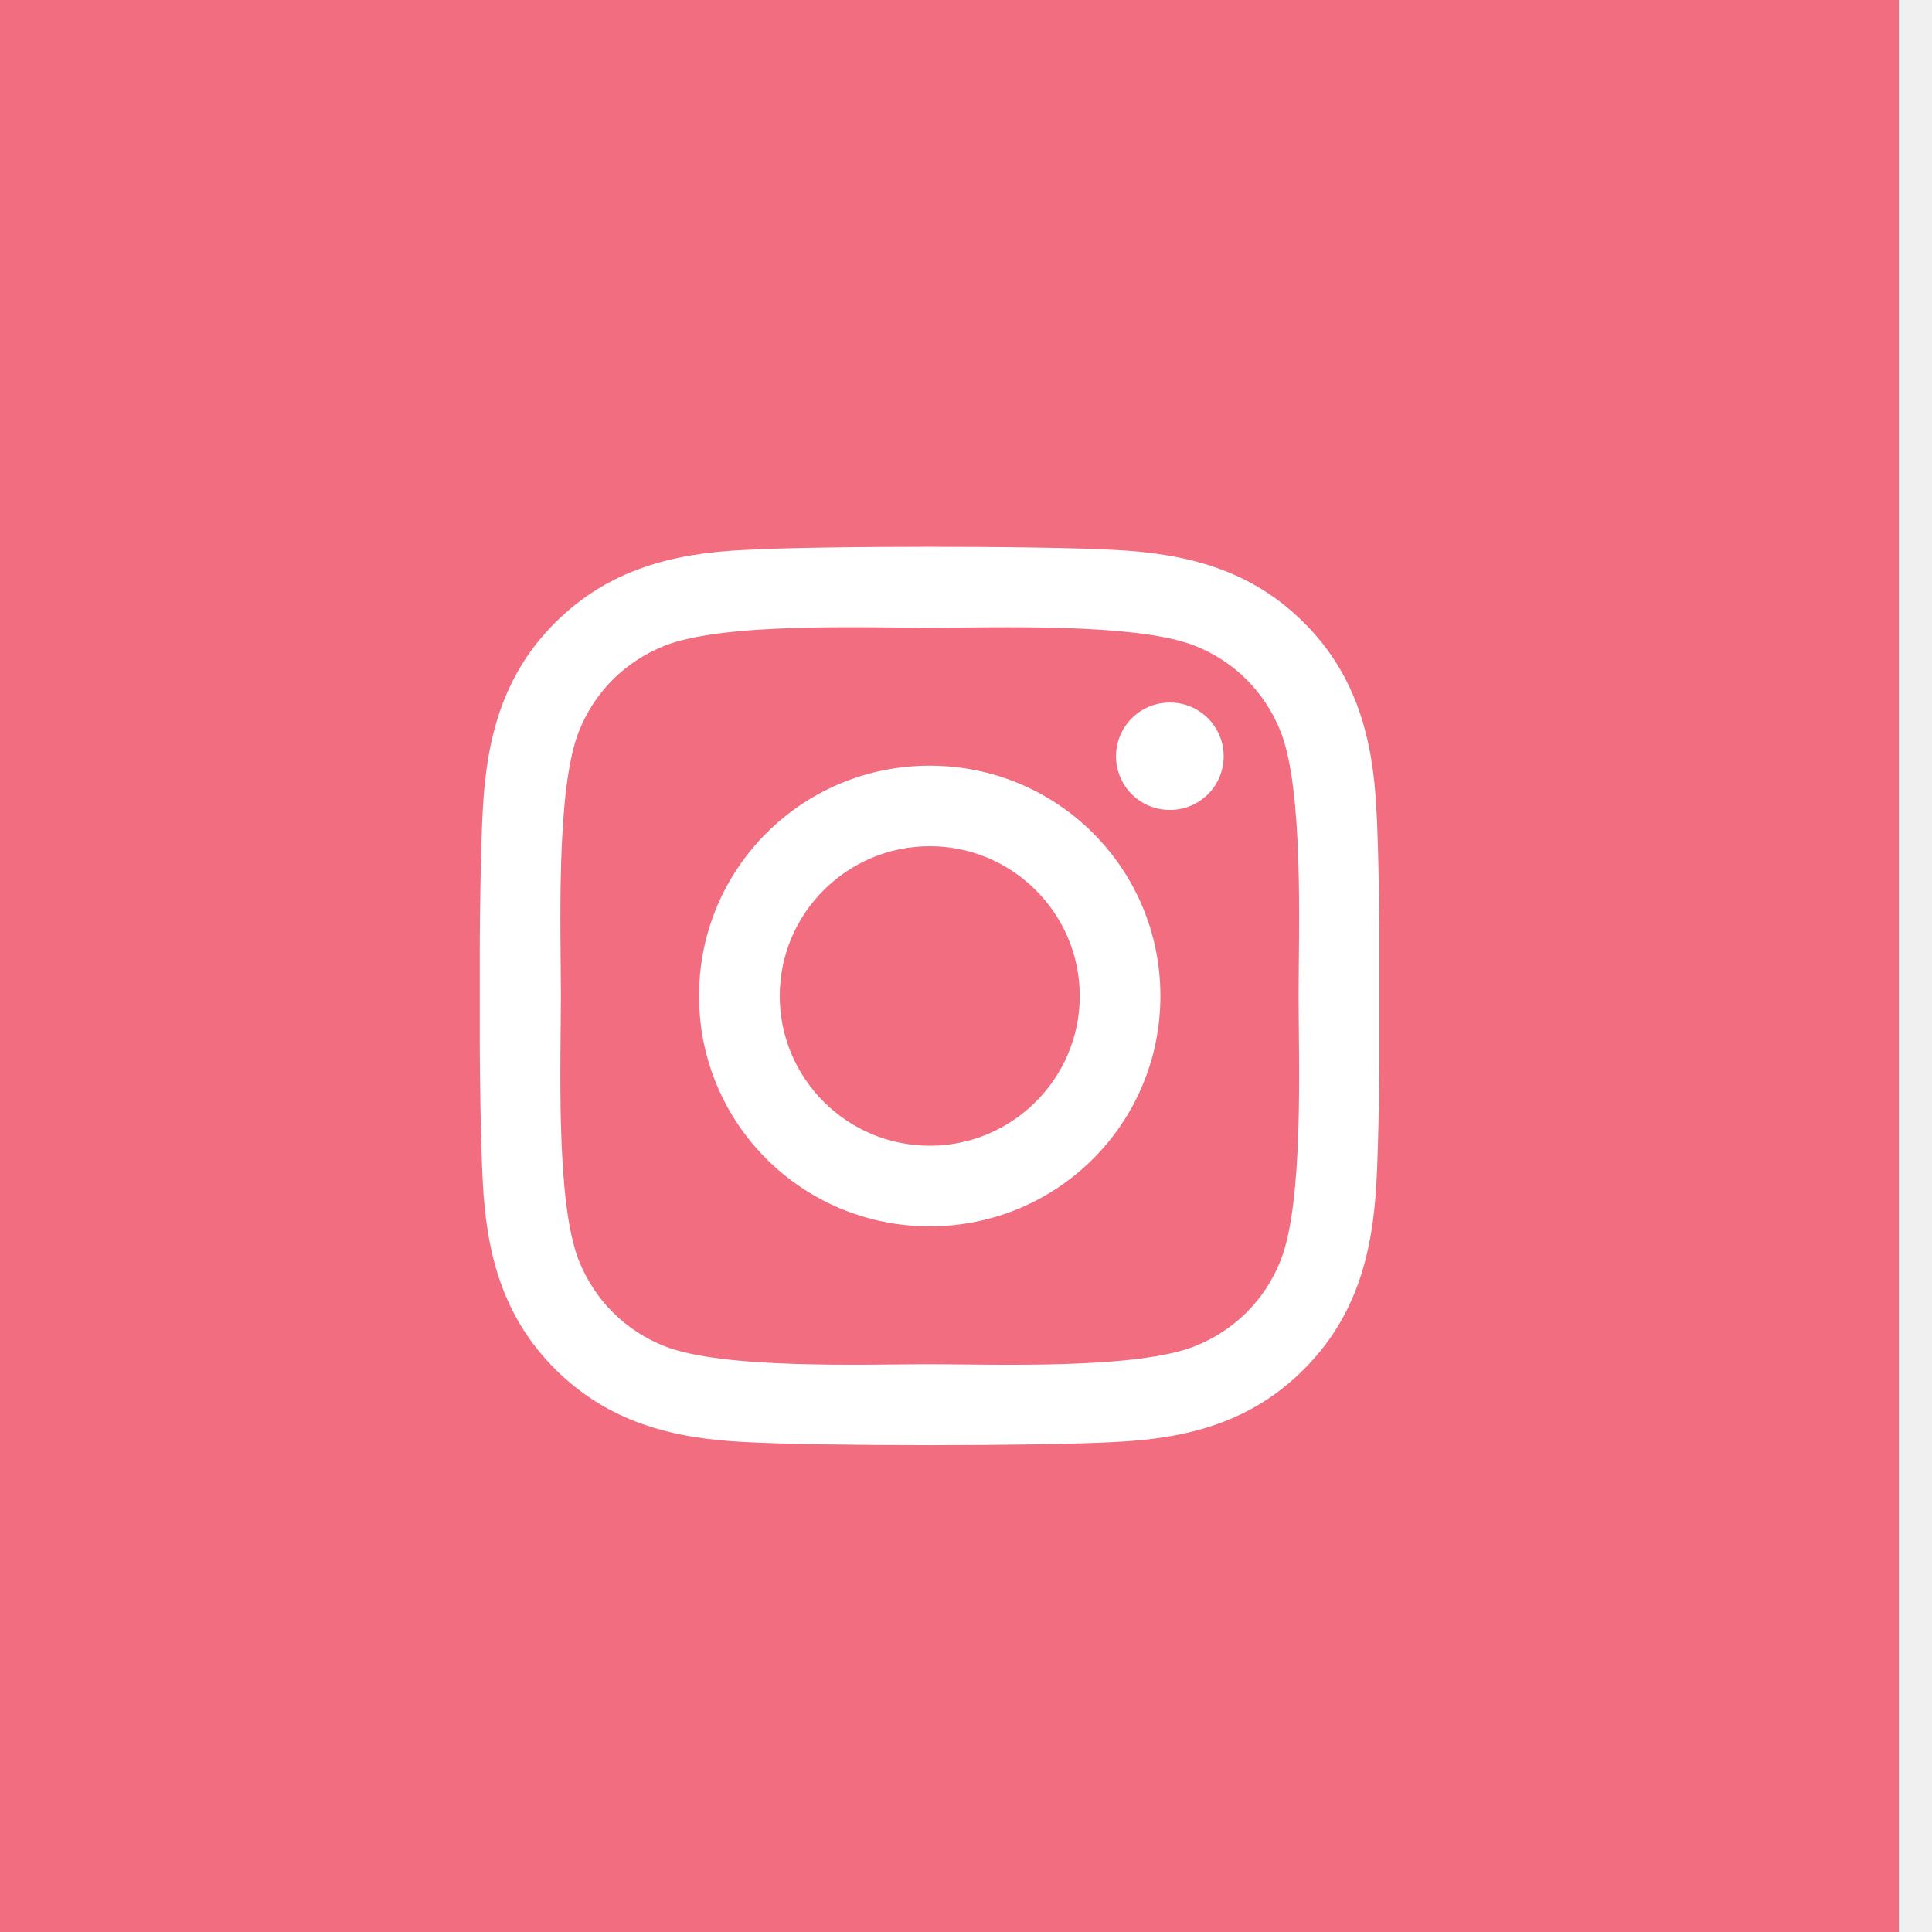
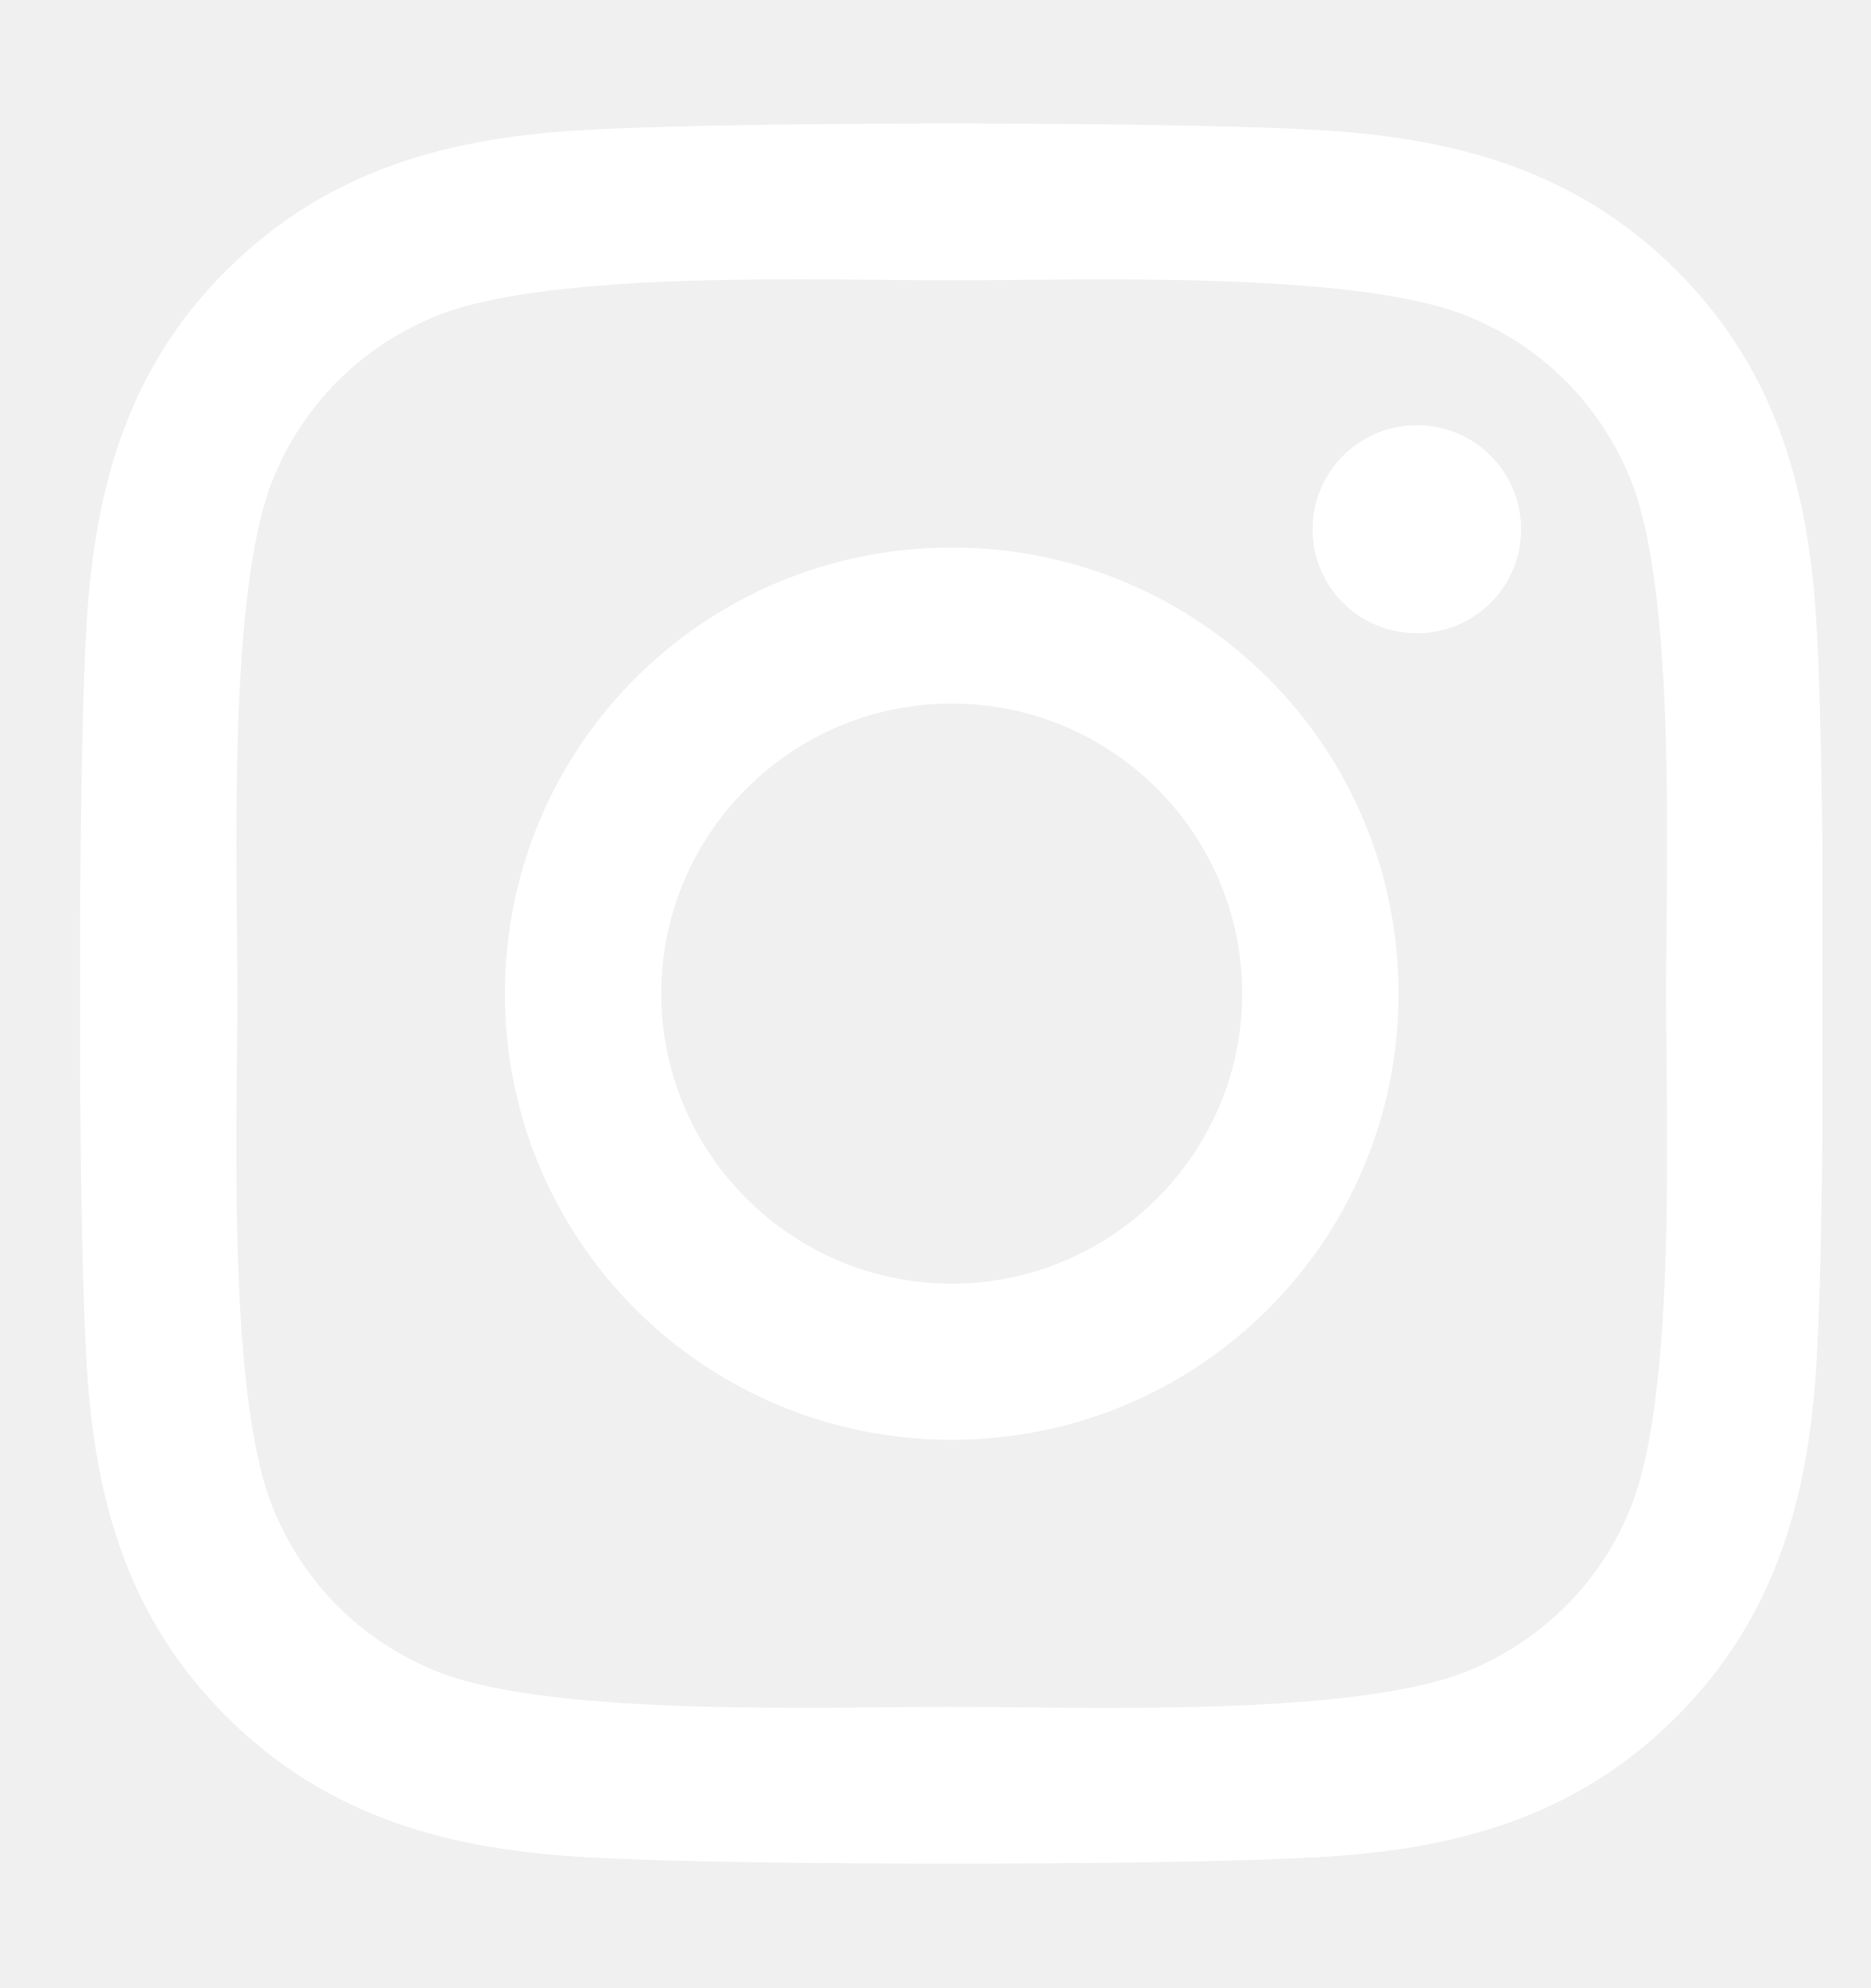
- <svg xmlns="http://www.w3.org/2000/svg" width="32" height="32" viewBox="0 0 32 32" fill="none">
-   <path d="M31.451 0H0V32H31.451V0Z" fill="#F16D7F" />
-   <g clip-path="url(#clip0_1_21)">
-     <path d="M15.399 12.682C13.284 12.682 11.578 14.385 11.578 16.497C11.578 18.608 13.284 20.312 15.399 20.312C17.514 20.312 19.22 18.608 19.22 16.497C19.22 14.385 17.514 12.682 15.399 12.682ZM15.399 18.977C14.032 18.977 12.915 17.865 12.915 16.497C12.915 15.129 14.029 14.016 15.399 14.016C16.769 14.016 17.884 15.129 17.884 16.497C17.884 17.865 16.766 18.977 15.399 18.977V18.977ZM20.268 12.526C20.268 13.02 19.869 13.415 19.377 13.415C18.881 13.415 18.485 13.017 18.485 12.526C18.485 12.034 18.884 11.636 19.377 11.636C19.869 11.636 20.268 12.034 20.268 12.526ZM22.799 13.429C22.742 12.237 22.47 11.181 21.595 10.311C20.724 9.441 19.666 9.169 18.472 9.109C17.242 9.039 13.553 9.039 12.323 9.109C11.132 9.165 10.075 9.438 9.2 10.308C8.325 11.178 8.056 12.233 7.996 13.425C7.926 14.654 7.926 18.336 7.996 19.565C8.053 20.757 8.325 21.812 9.2 22.682C10.075 23.552 11.129 23.825 12.323 23.884C13.553 23.954 17.242 23.954 18.472 23.884C19.666 23.828 20.724 23.556 21.595 22.682C22.466 21.812 22.739 20.757 22.799 19.565C22.869 18.336 22.869 14.657 22.799 13.429V13.429ZM21.209 20.883C20.95 21.534 20.448 22.035 19.792 22.297C18.811 22.686 16.483 22.596 15.399 22.596C14.315 22.596 11.984 22.682 11.006 22.297C10.354 22.038 9.852 21.537 9.589 20.883C9.2 19.903 9.29 17.579 9.29 16.497C9.29 15.414 9.203 13.087 9.589 12.111C9.849 11.46 10.351 10.958 11.006 10.696C11.987 10.308 14.315 10.397 15.399 10.397C16.483 10.397 18.815 10.311 19.792 10.696C20.444 10.955 20.946 11.456 21.209 12.111C21.598 13.09 21.509 15.414 21.509 16.497C21.509 17.579 21.598 19.907 21.209 20.883Z" fill="white" />
+ <svg xmlns="http://www.w3.org/2000/svg" width="16" height="17" viewBox="0 0 16 17" fill="none">
+   <g clip-path="url(#clip0_128_234)">
+     <path d="M8.139 4.682C6.024 4.682 4.318 6.385 4.318 8.497C4.318 10.608 6.024 12.312 8.139 12.312C10.254 12.312 11.96 10.608 11.96 8.497C11.96 6.385 10.254 4.682 8.139 4.682ZM8.139 10.977C6.772 10.977 5.655 9.865 5.655 8.497C5.655 7.129 6.769 6.016 8.139 6.016C9.509 6.016 10.623 7.129 10.623 8.497C10.623 9.865 9.506 10.977 8.139 10.977ZM13.008 4.526C13.008 5.02 12.609 5.415 12.117 5.415C11.621 5.415 11.225 5.017 11.225 4.526C11.225 4.034 11.624 3.636 12.117 3.636C12.609 3.636 13.008 4.034 13.008 4.526ZM15.539 5.429C15.482 4.237 15.209 3.181 14.335 2.311C13.463 1.441 12.406 1.169 11.212 1.109C9.981 1.039 6.293 1.039 5.063 1.109C3.872 1.165 2.815 1.438 1.94 2.308C1.065 3.177 0.796 4.233 0.736 5.425C0.666 6.654 0.666 10.336 0.736 11.565C0.793 12.757 1.065 13.812 1.94 14.682C2.815 15.552 3.869 15.825 5.063 15.884C6.293 15.954 9.981 15.954 11.212 15.884C12.406 15.828 13.463 15.556 14.335 14.682C15.206 13.812 15.479 12.757 15.539 11.565C15.608 10.336 15.608 6.657 15.539 5.429ZM13.949 12.883C13.69 13.534 13.187 14.035 12.532 14.297C11.551 14.686 9.223 14.596 8.139 14.596C7.055 14.596 4.723 14.682 3.746 14.297C3.094 14.038 2.592 13.537 2.329 12.883C1.94 11.903 2.03 9.579 2.03 8.497C2.03 7.414 1.943 5.087 2.329 4.111C2.588 3.46 3.091 2.958 3.746 2.696C4.727 2.308 7.055 2.397 8.139 2.397C9.223 2.397 11.555 2.311 12.532 2.696C13.184 2.955 13.686 3.456 13.949 4.111C14.338 5.09 14.248 7.414 14.248 8.497C14.248 9.579 14.338 11.907 13.949 12.883Z" fill="white" />
  </g>
  <defs>
-     <clipPath id="clip0_1_21">
-       <rect width="14.899" height="17" fill="white" transform="translate(7.9463 8)" />
+     <clipPath id="clip0_128_234">
+       <rect width="14.899" height="17" fill="white" transform="translate(0.685547)" />
    </clipPath>
  </defs>
</svg>
